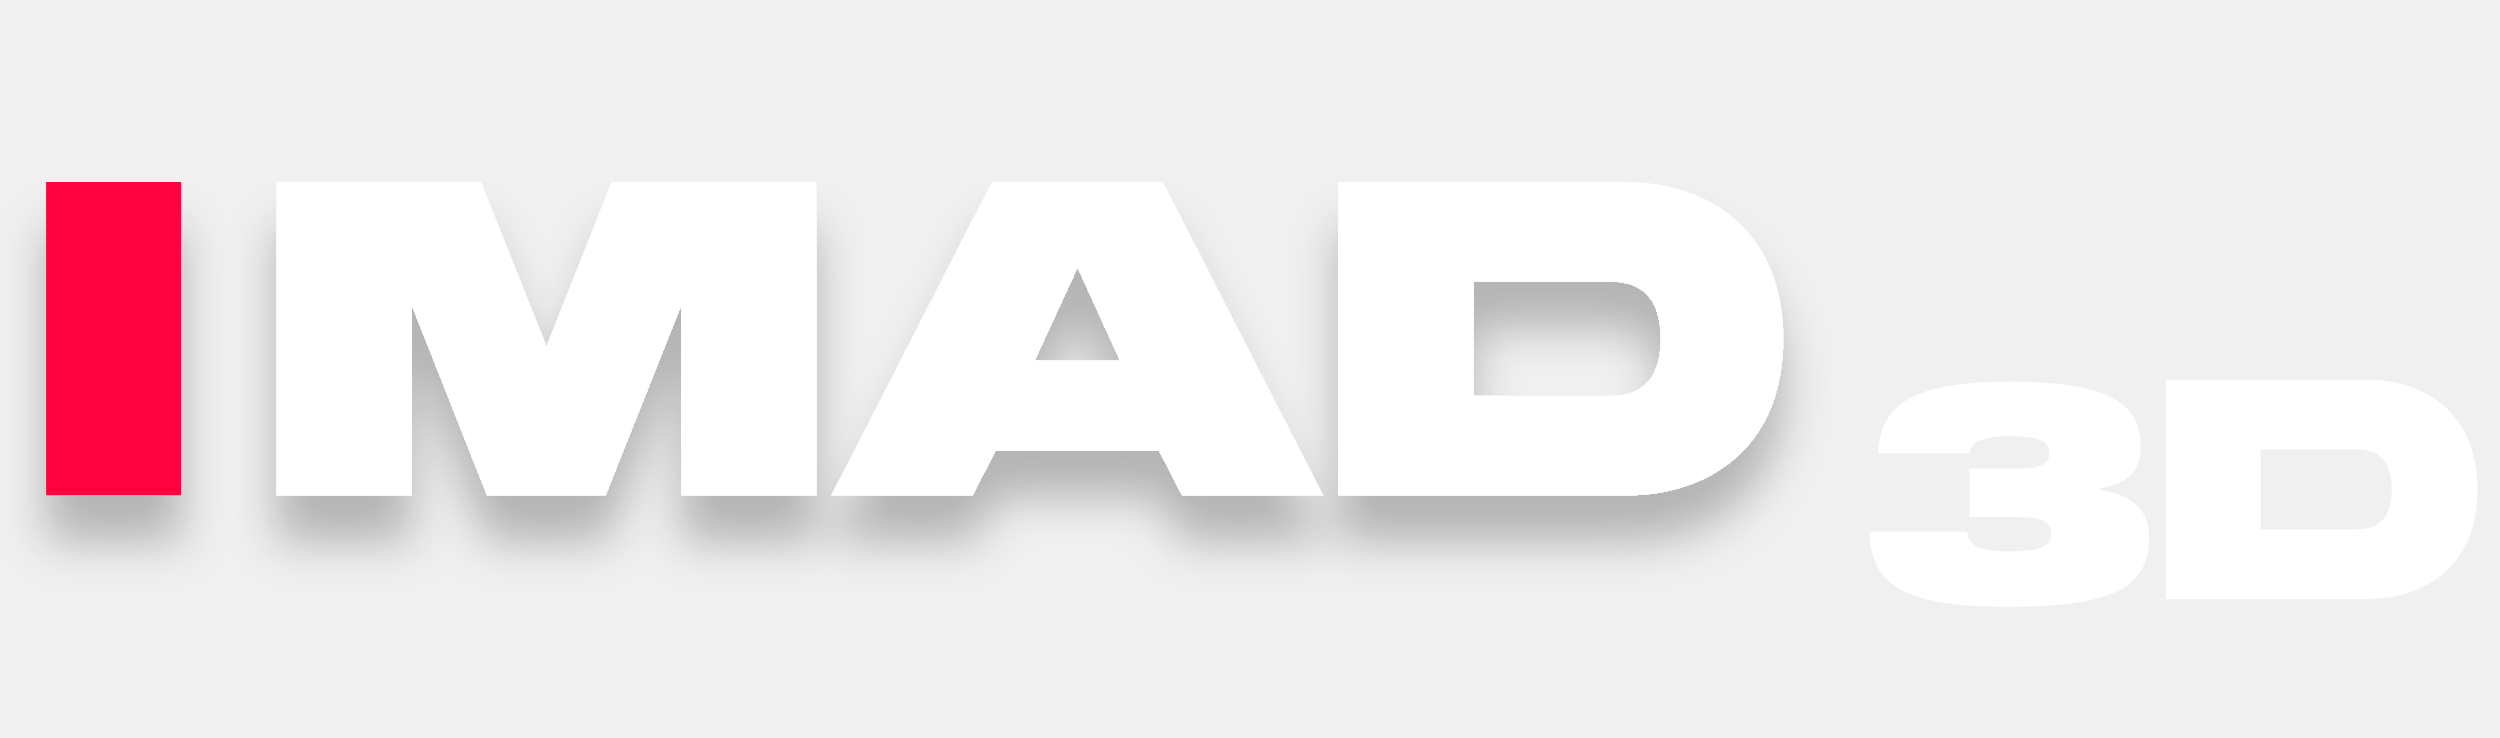
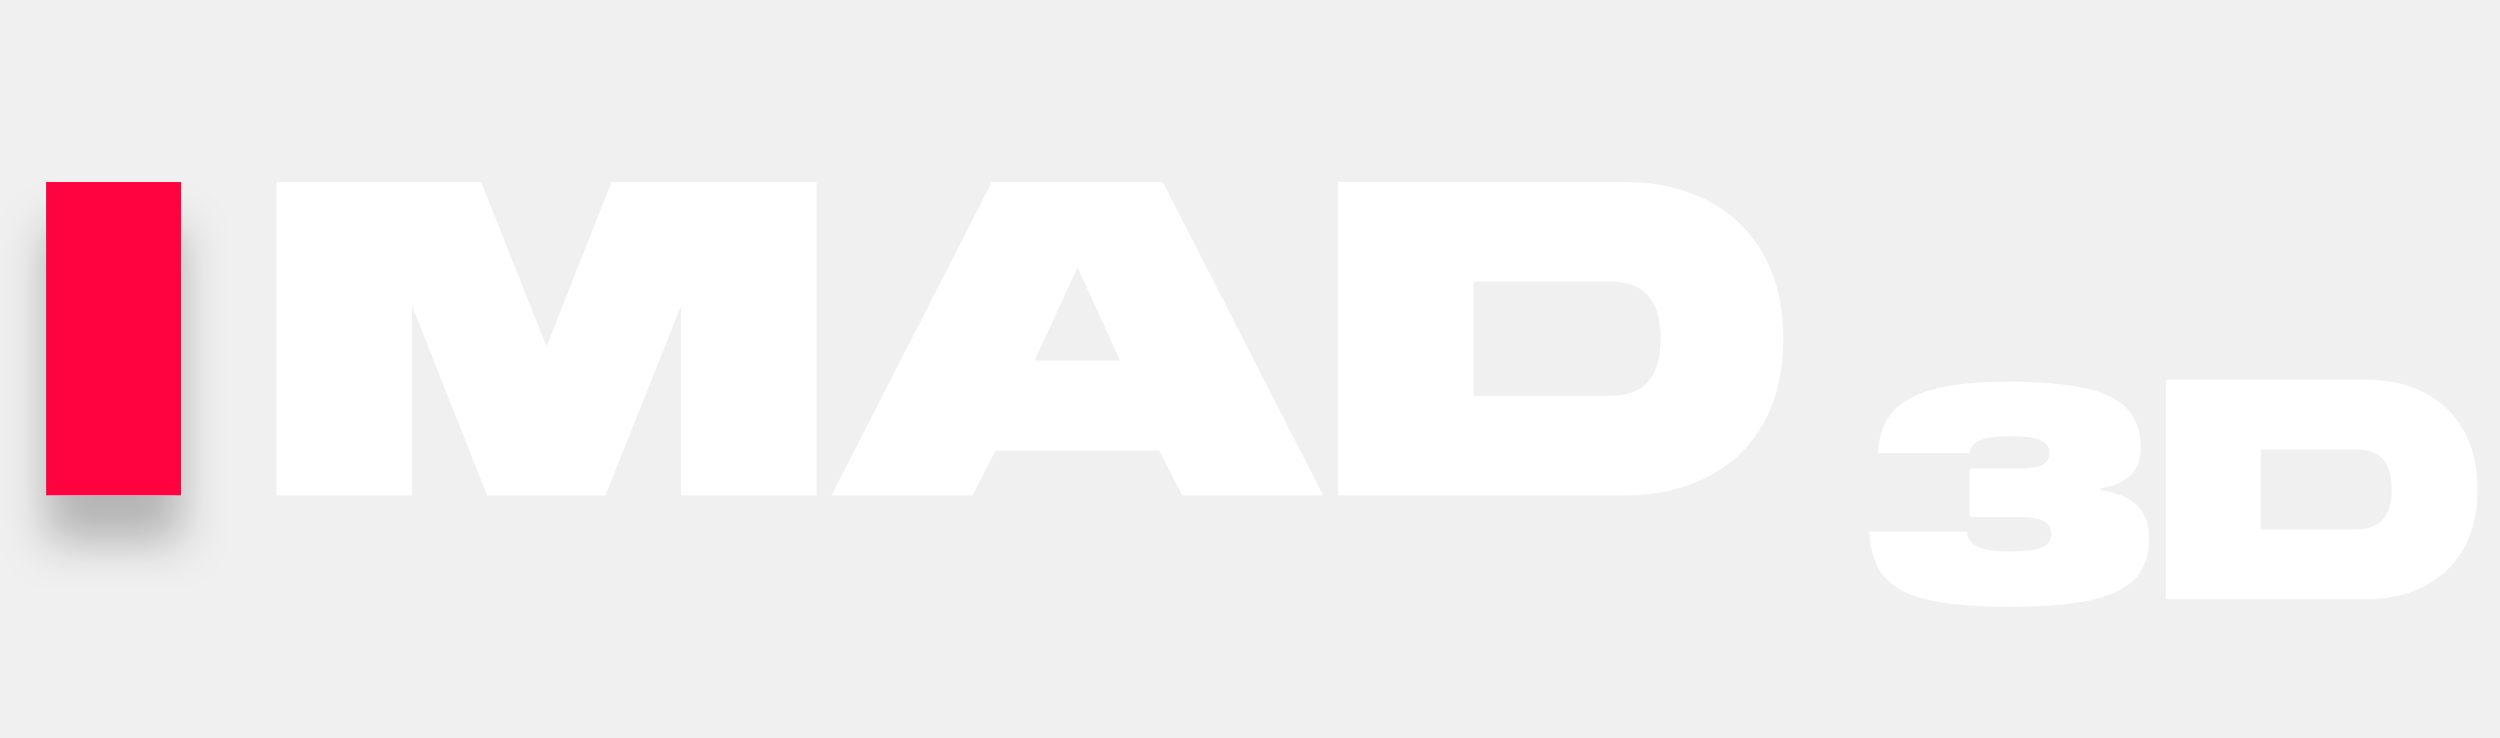
<svg xmlns="http://www.w3.org/2000/svg" width="217" height="64" viewBox="0 0 217 64" fill="none">
  <path d="M215.048 42.48C215.048 49.256 210.316 52 205.528 52H188V32.96H205.528C210.316 32.96 215.048 35.732 215.048 42.48ZM204.52 45.952C206.648 45.952 207.6 44.748 207.6 42.48C207.6 40.212 206.648 39.008 204.52 39.008H196.232V45.952H204.52Z" fill="white" />
  <path d="M182.306 42.536C183.606 42.718 184.646 43.134 185.4 43.784C186.154 44.434 186.544 45.422 186.544 46.748C186.544 48.152 186.154 49.296 185.4 50.154C184.646 51.012 183.398 51.636 181.63 52.052C179.862 52.468 177.444 52.676 174.402 52.676C171.334 52.676 168.916 52.468 167.2 52.026C165.484 51.61 164.236 50.908 163.482 49.972C162.728 49.036 162.312 47.762 162.26 46.15H170.736C170.788 46.774 171.126 47.216 171.698 47.476C172.27 47.736 173.18 47.866 174.402 47.866C175.65 47.866 176.586 47.762 177.158 47.554C177.73 47.346 178.042 46.93 178.042 46.332C178.042 45.786 177.782 45.396 177.314 45.188C176.82 44.98 176.118 44.876 175.234 44.876H170.97V40.664H175.234C176.066 40.664 176.716 40.586 177.184 40.378C177.652 40.196 177.886 39.832 177.886 39.286C177.886 38.766 177.6 38.376 177.028 38.168C176.456 37.96 175.598 37.856 174.402 37.856C173.258 37.856 172.426 37.986 171.88 38.22C171.308 38.454 171.022 38.818 170.97 39.338H163.014C163.066 37.856 163.482 36.66 164.262 35.75C165.042 34.866 166.238 34.19 167.876 33.774C169.514 33.358 171.698 33.124 174.402 33.124C177.106 33.124 179.316 33.332 180.98 33.696C182.644 34.06 183.866 34.658 184.646 35.49C185.426 36.322 185.816 37.44 185.816 38.792C185.816 39.884 185.504 40.716 184.906 41.288C184.282 41.86 183.424 42.224 182.306 42.38V42.536Z" fill="white" />
  <g filter="url(#filter0_d_22_2)">
    <path d="M4 43V15.8H15.72V43H4Z" fill="#FF0340" />
  </g>
-   <g filter="url(#filter1_d_22_2)">
-     <path d="M70.88 15.8V43H59.12V26.52L52.56 43H42.28L35.76 26.52V43H24V15.8C29.96 15.8 35.88 15.8 41.76 15.8L47.44 30.08L53.08 15.8C59.04 15.8 64.96 15.8 70.88 15.8ZM84.412 43H72.172L86.092 15.8H100.932L114.852 43H102.612L100.612 39.12H86.412L84.412 43ZM93.532 23.2L89.812 31.28H97.212L93.532 23.2ZM154.788 29.4C154.788 39.08 148.028 43 141.188 43H116.148V15.8H141.188C148.028 15.8 154.788 19.76 154.788 29.4ZM139.748 34.36C142.788 34.36 144.148 32.64 144.148 29.4C144.148 26.16 142.788 24.44 139.748 24.44H127.908V34.36H139.748Z" fill="white" />
-   </g>
+   <path d="M70.88 15.8V43H59.12V26.52L52.56 43H42.28L35.76 26.52V43H24V15.8C29.96 15.8 35.88 15.8 41.76 15.8L47.44 30.08L53.08 15.8C59.04 15.8 64.96 15.8 70.88 15.8ZM84.412 43H72.172L86.092 15.8H100.932L114.852 43H102.612L100.612 39.12H86.412L84.412 43ZM93.532 23.2L89.812 31.28H97.212L93.532 23.2ZM154.788 29.4C154.788 39.08 148.028 43 141.188 43H116.148V15.8H141.188C148.028 15.8 154.788 19.76 154.788 29.4ZM139.748 34.36C142.788 34.36 144.148 32.64 144.148 29.4C144.148 26.16 142.788 24.44 139.748 24.44H127.908V34.36H139.748Z" fill="white" />
  <defs>
    <filter id="filter0_d_22_2" x="0" y="15.8" width="19.72" height="35.2" filterUnits="userSpaceOnUse" color-interpolation-filters="sRGB">
      <feFlood flood-opacity="0" result="BackgroundImageFix" />
      <feColorMatrix in="SourceAlpha" type="matrix" values="0 0 0 0 0 0 0 0 0 0 0 0 0 0 0 0 0 0 127 0" result="hardAlpha" />
      <feOffset dy="4" />
      <feGaussianBlur stdDeviation="2" />
      <feComposite in2="hardAlpha" operator="out" />
      <feColorMatrix type="matrix" values="0 0 0 0 0 0 0 0 0 0 0 0 0 0 0 0 0 0 0.25 0" />
      <feBlend mode="normal" in2="BackgroundImageFix" result="effect1_dropShadow_22_2" />
      <feBlend mode="normal" in="SourceGraphic" in2="effect1_dropShadow_22_2" result="shape" />
    </filter>
-     <filter id="filter1_d_22_2" x="20" y="15.8" width="138.788" height="35.2" filterUnits="userSpaceOnUse" color-interpolation-filters="sRGB">
-       <feFlood flood-opacity="0" result="BackgroundImageFix" />
-       <feColorMatrix in="SourceAlpha" type="matrix" values="0 0 0 0 0 0 0 0 0 0 0 0 0 0 0 0 0 0 127 0" result="hardAlpha" />
-       <feOffset dy="4" />
-       <feGaussianBlur stdDeviation="2" />
-       <feComposite in2="hardAlpha" operator="out" />
-       <feColorMatrix type="matrix" values="0 0 0 0 0 0 0 0 0 0 0 0 0 0 0 0 0 0 0.25 0" />
-       <feBlend mode="normal" in2="BackgroundImageFix" result="effect1_dropShadow_22_2" />
-       <feBlend mode="normal" in="SourceGraphic" in2="effect1_dropShadow_22_2" result="shape" />
-     </filter>
  </defs>
</svg>
